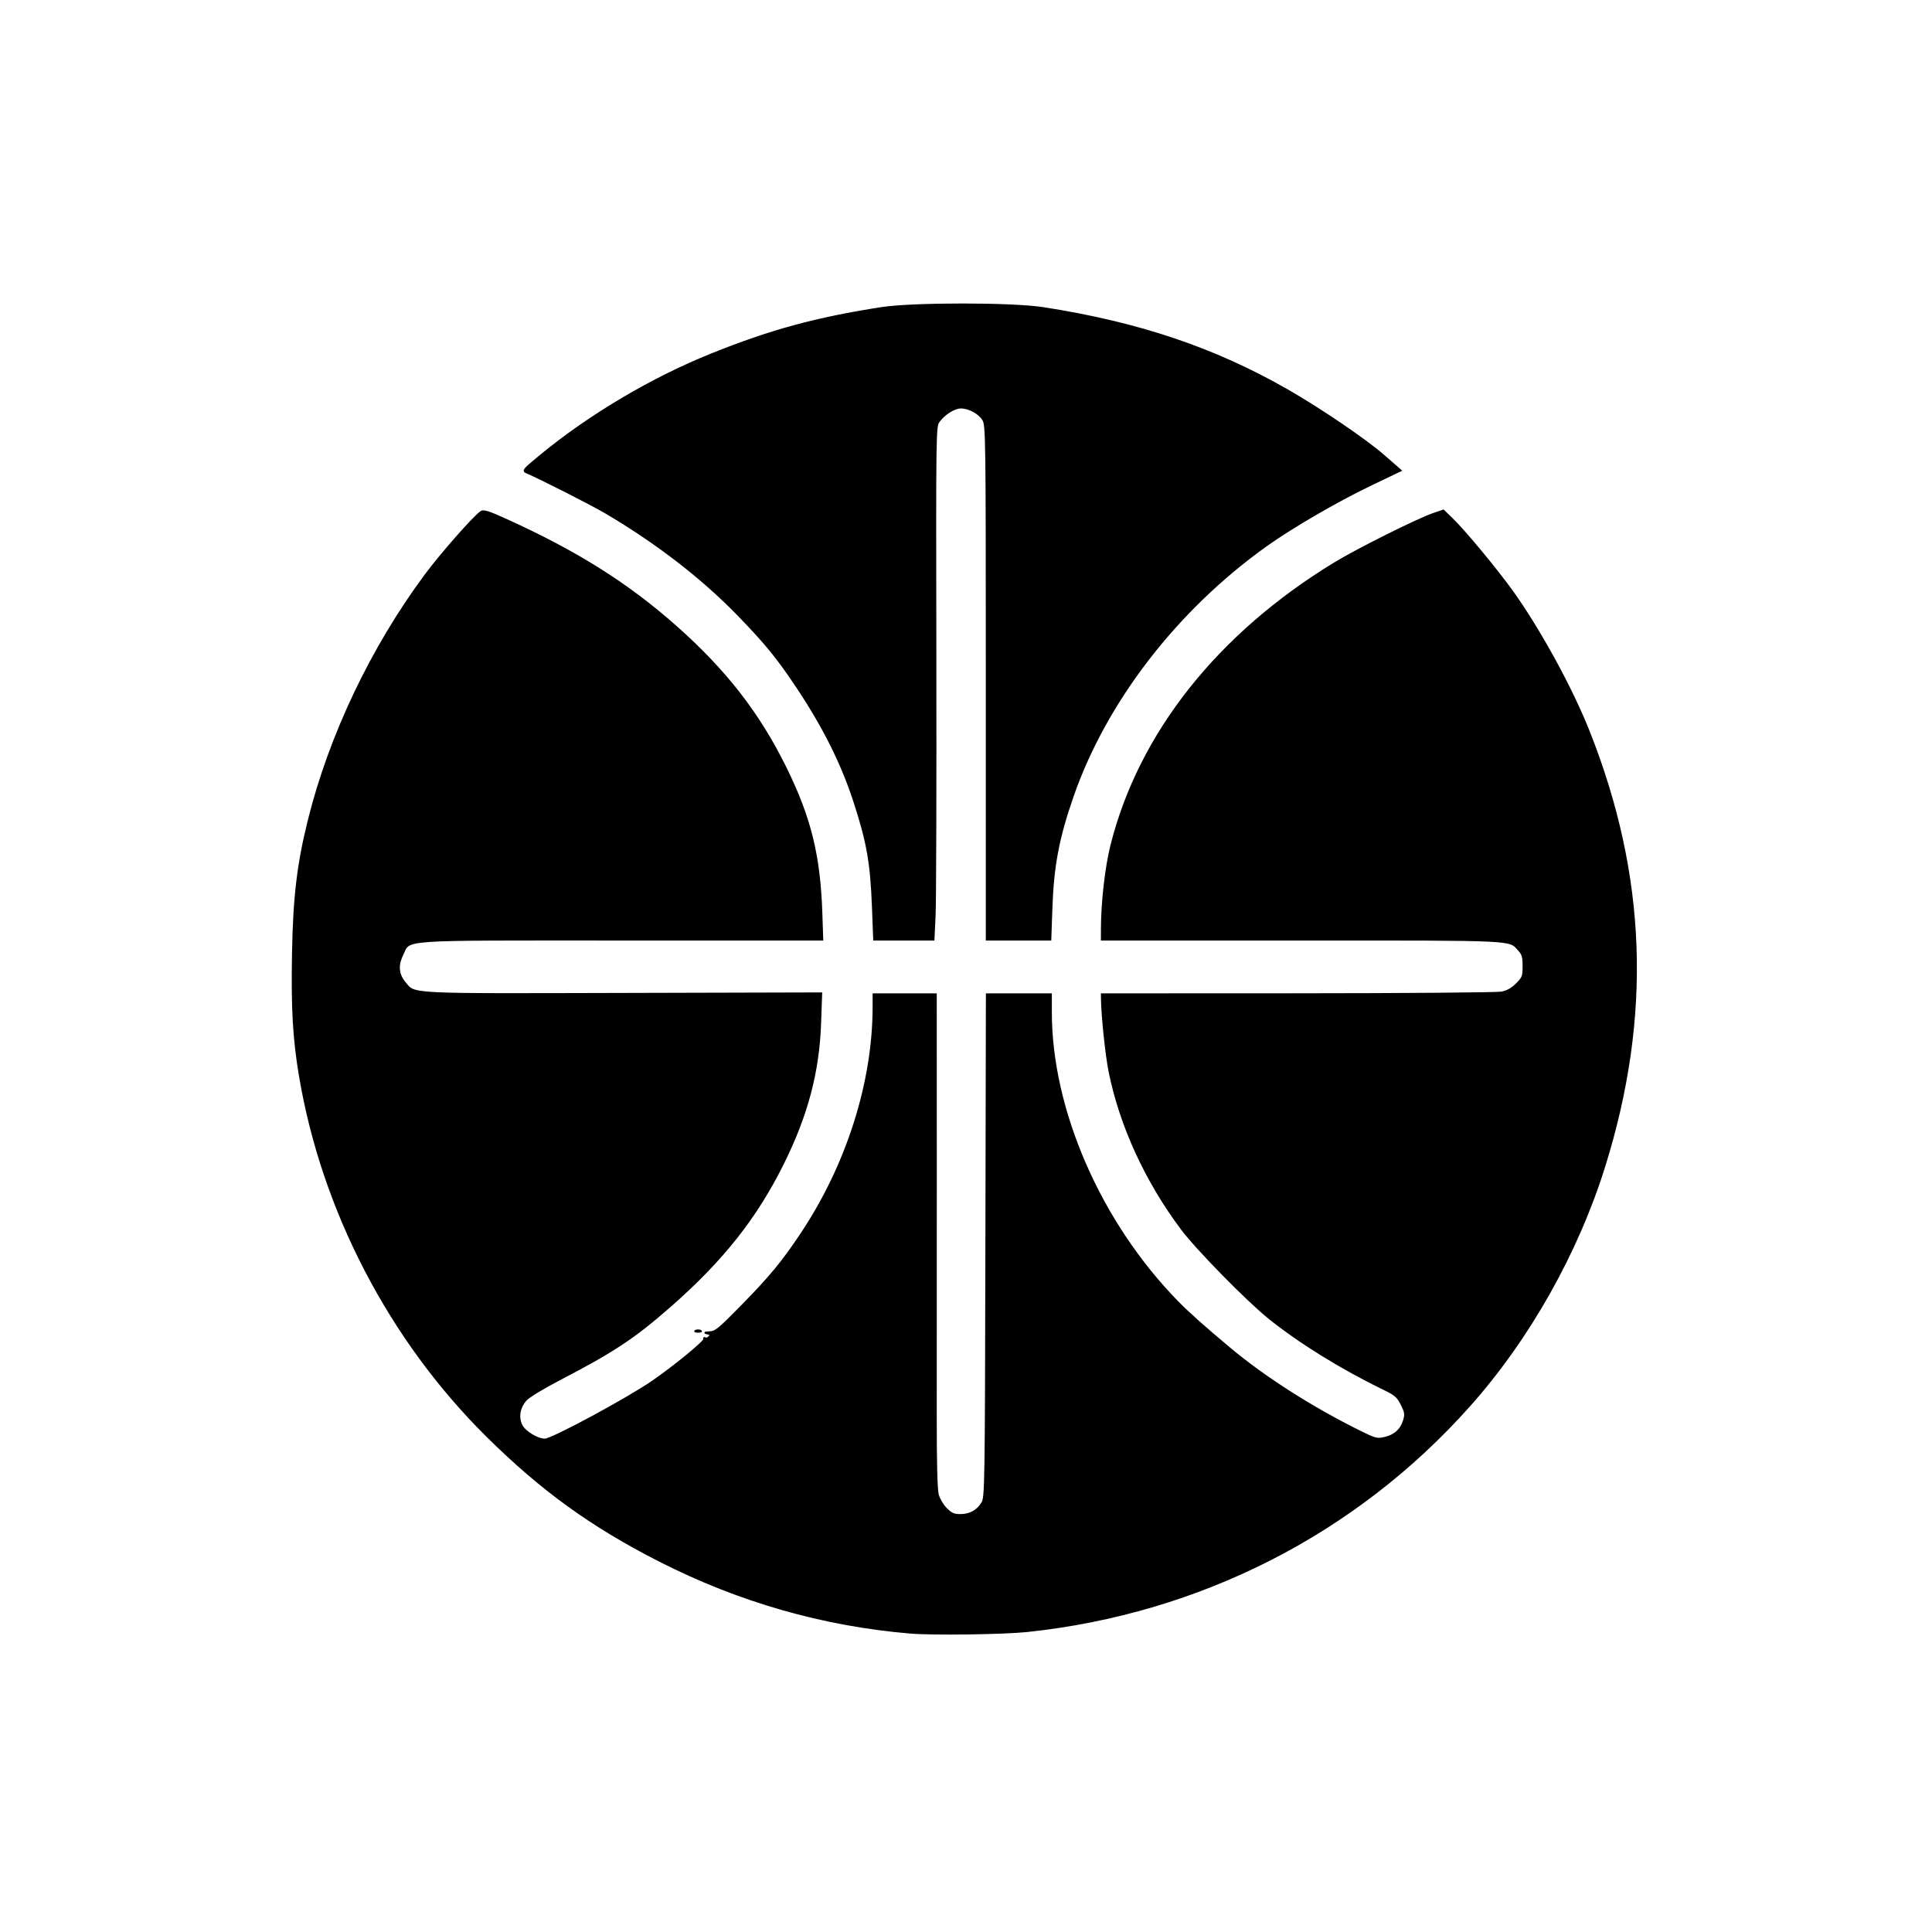
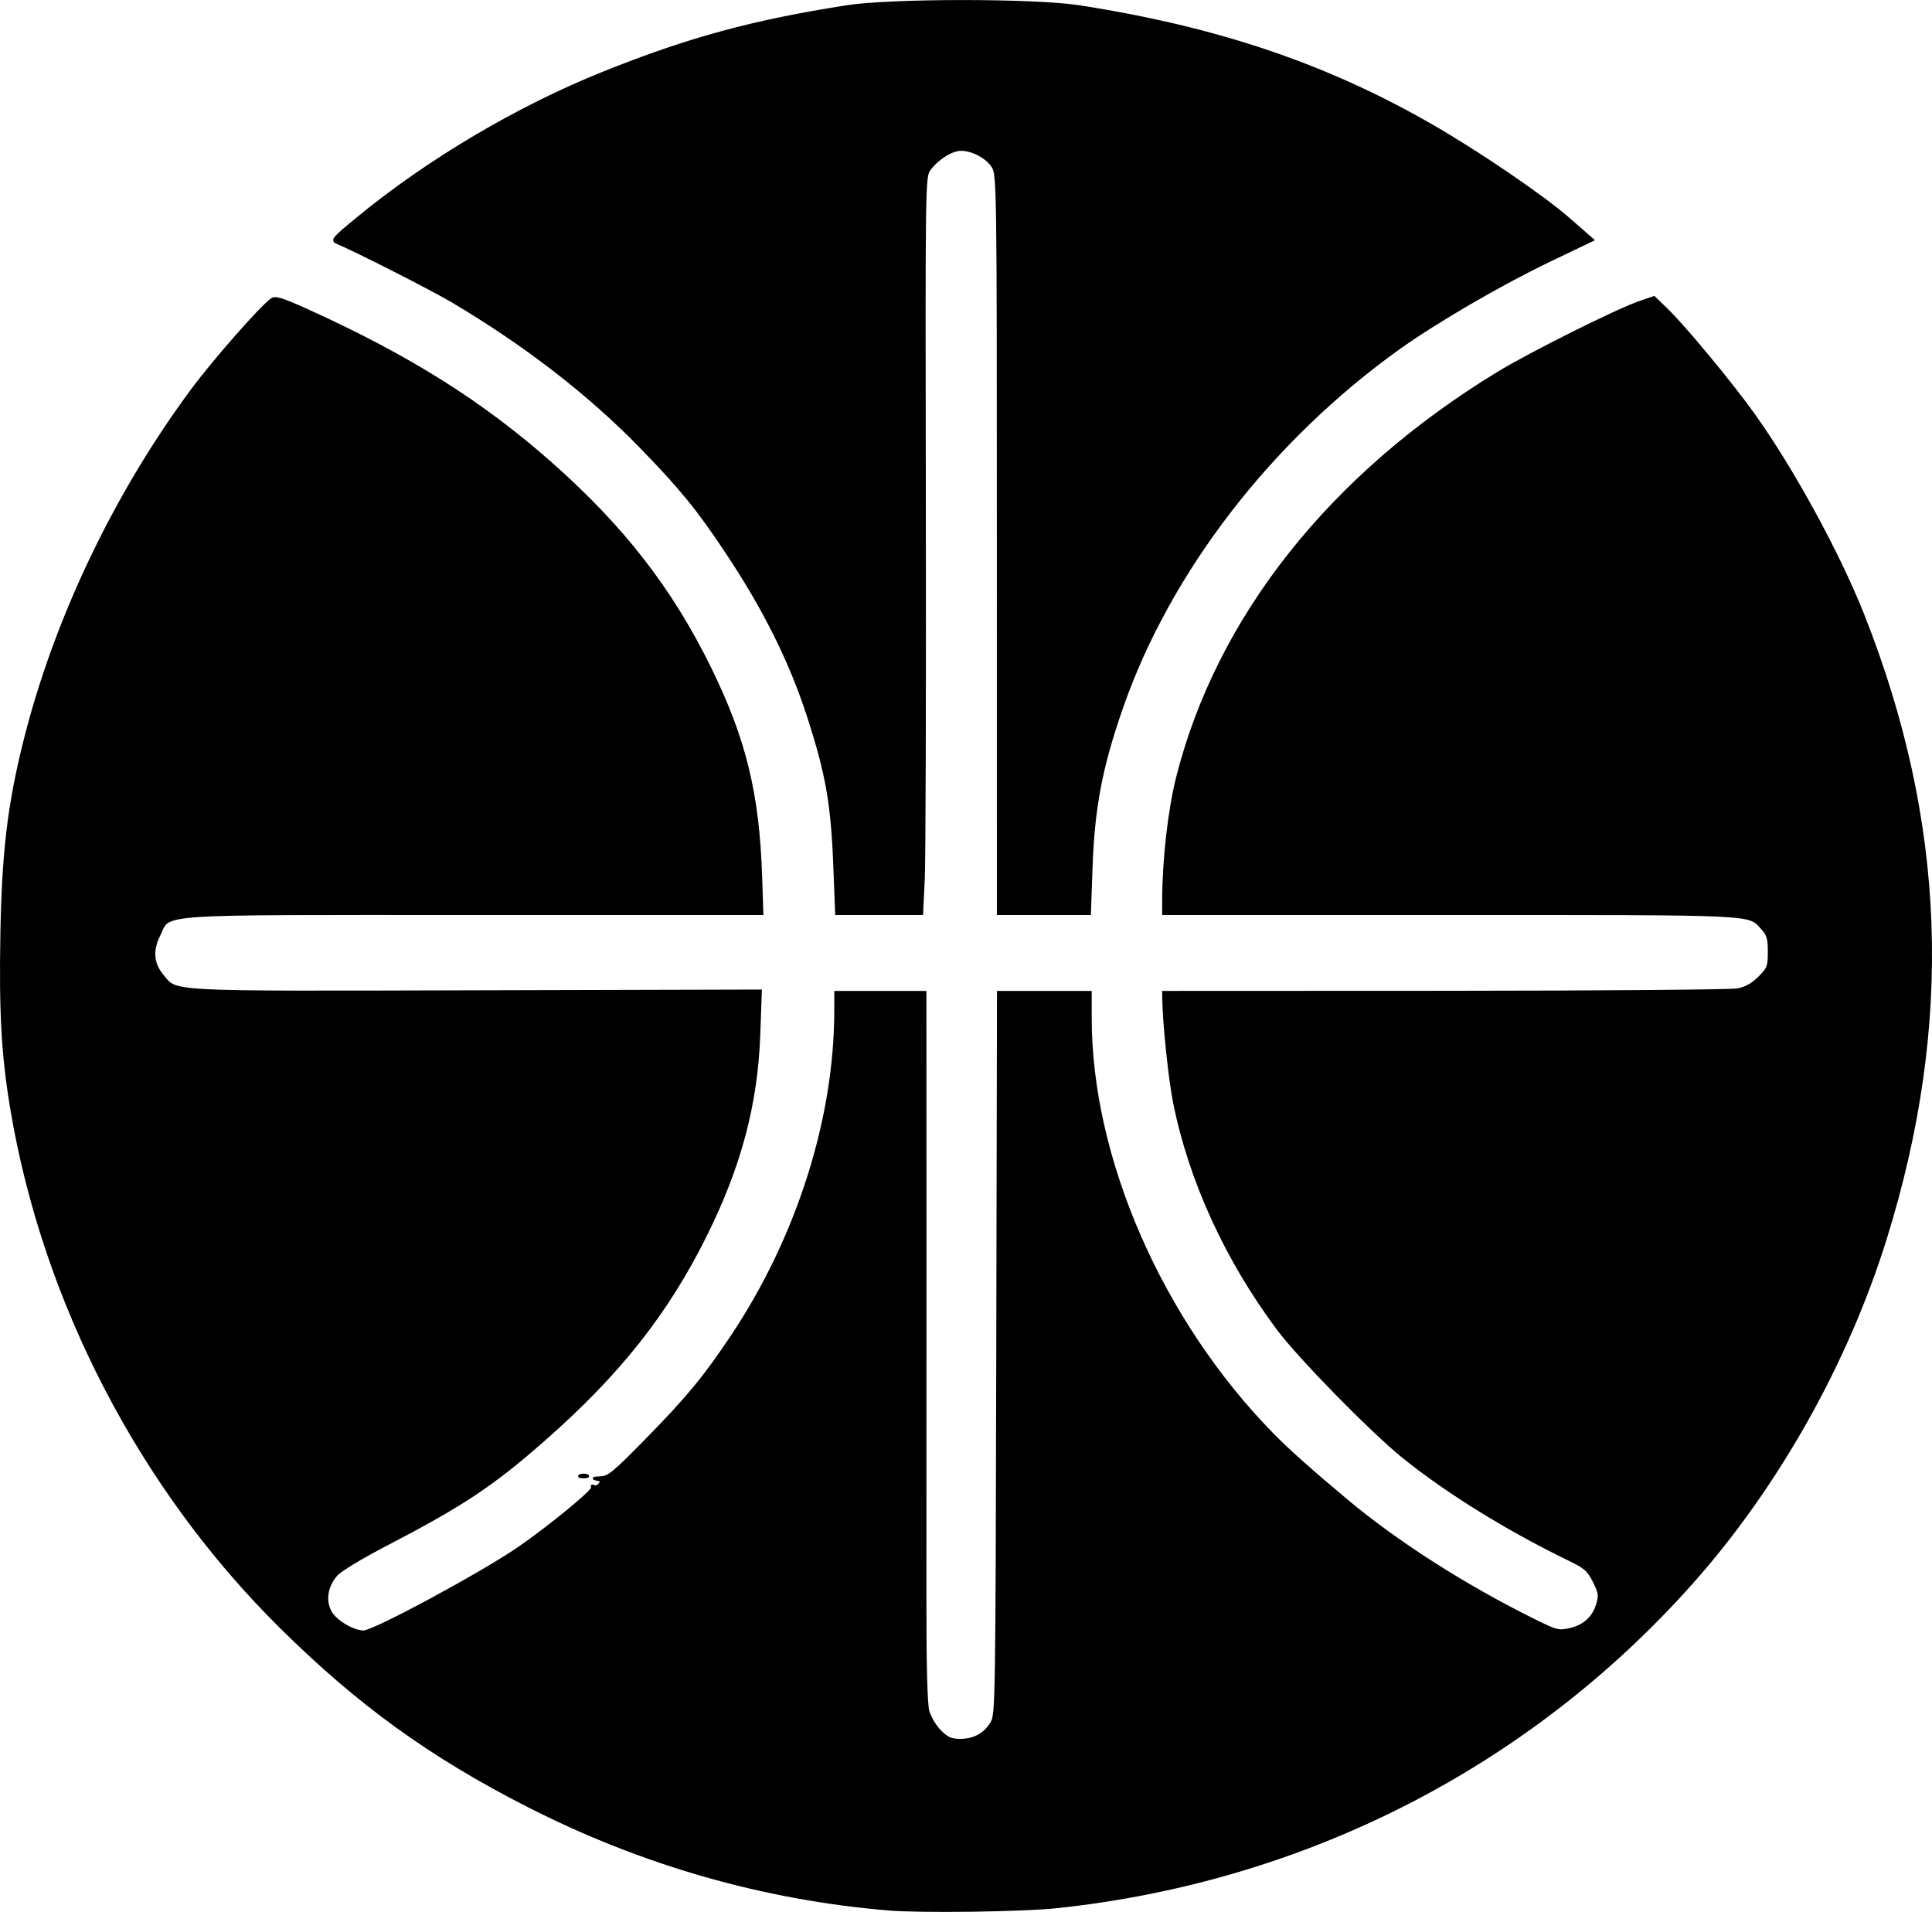
- <svg xmlns="http://www.w3.org/2000/svg" version="1.1" id="svg1" fill="currentColor" stroke="currentColor" width="1024" height="1024" viewBox="0 0 1024 1024">
+ <svg xmlns="http://www.w3.org/2000/svg" version="1.1" id="svg1" fill="currentColor" stroke="currentColor" width="712.96" height="705.517" viewBox="0 0 712.96 705.517">
  <defs id="defs1" />
-   <g id="g1">
-     <path d="M 482.5,865.328 C 436.269,861.442 391.699,848.672 349.649,827.263 313.496,808.857 286.836,789.564 257.915,760.879 206.555,709.939 171.006,641.514 159.005,570.5 c -3.363,-19.903 -4.279,-35.976 -3.73,-65.47 0.553,-29.671 2.608,-46.96 8.323,-70.03 11.149,-45 33.283,-91.536 61.901,-130.15 8.143,-10.987 25.388,-30.61 29.441,-33.501 1.297,-0.925 3.86,-0.132 13.086,4.049 37.516,17.002 64.41,33.902 90.036,56.578 26.414,23.375 44.141,46.175 58.353,75.055 13.019,26.456 17.933,46.471 18.958,77.218 l 0.458,13.75 -106.666,0.002 c -120.971,0.002 -111.604,-0.657 -115.979,8.158 -2.752,5.545 -2.273,10.398 1.465,14.84 5.326,6.33 0.234,6.076 115.729,5.774 L 435.265,526.5 l -0.572,16 c -0.922,25.817 -7.026,48.759 -19.802,74.424 -14.209,28.543 -31.865,50.855 -59.391,75.051 -19.14,16.824 -30.117,24.127 -58.22,38.735 -9.574,4.976 -17.241,9.643 -18.71,11.39 -3.512,4.174 -4.305,9.379 -2.063,13.542 1.869,3.471 8.373,7.358 12.313,7.358 3.771,0 43.615,-21.477 57.18,-30.822 11.638,-8.017 27.954,-21.444 27.315,-22.478 -0.343,-0.555 -0.155,-0.72 0.417,-0.366 0.573,0.354 1.568,0.008 2.213,-0.768 0.944,-1.137 0.723,-1.498 -1.137,-1.853 -1.577,-0.301 -1.176,-0.484 1.266,-0.577 3.208,-0.122 4.957,-1.546 17.052,-13.886 15.236,-15.544 21.544,-23.177 31.609,-38.25 24.28,-36.357 38.258,-80.288 38.263,-120.25 L 463,527 h 16.5 16.5 l 0.023,93.25 c 0.013,51.288 0.002,110.039 -0.023,130.559 -0.03,24.382 0.34,38.74 1.067,41.44 0.612,2.272 2.602,5.62 4.423,7.441 2.695,2.695 4.09,3.31 7.506,3.31 5.076,0 9.088,-2.205 11.619,-6.386 1.819,-3.004 1.895,-7.84 2.157,-136.364 L 523.042,527 H 540.021 557 v 9.539 c 0,51.886 26.12,111.645 67.095,153.504 5.813,5.938 13.963,13.209 27.542,24.57 18.642,15.597 43.737,31.61 69.393,44.283 7.914,3.909 8.841,4.143 12.845,3.244 5.312,-1.194 8.805,-4.341 10.28,-9.263 0.984,-3.283 0.828,-4.329 -1.267,-8.512 -2.079,-4.151 -3.296,-5.209 -9.388,-8.165 -22.573,-10.95 -44.958,-24.815 -61.052,-37.812 -11.65,-9.409 -38.233,-36.531 -46.097,-47.032 -19.027,-25.406 -32.505,-54.782 -38.273,-83.417 -1.762,-8.749 -3.929,-29.455 -4.049,-38.688 L 584,527 l 103.75,-0.043 c 57.062,-0.024 105.717,-0.424 108.121,-0.888 2.988,-0.577 5.519,-1.992 8,-4.473 3.352,-3.352 3.629,-4.079 3.629,-9.532 0,-4.907 -0.422,-6.36 -2.5,-8.612 C 799.742,497.753 804.948,498 690.032,498 H 584 l 0.009,-5.25 c 0.024,-14.55 2.124,-33.038 5.092,-44.83 14.886,-59.148 56.635,-111.84 118.399,-149.434 12.013,-7.312 43.873,-23.216 52.258,-26.087 l 5.258,-1.8 4.594,4.45 c 6.702,6.492 23.782,27.104 32.086,38.721 14.404,20.15 31.326,51.104 40.308,73.73 30.428,76.652 33.127,151.019 8.365,230.5 -14.328,45.992 -40.063,91.652 -71.61,127.059 -60.27,67.642 -142.904,109.774 -234.259,119.439 -12.564,1.329 -50.084,1.832 -62,0.83 z M 368.75,705.338 c 0.688,-0.277 1.812,-0.277 2.5,0 0.688,0.277 0.125,0.504 -1.25,0.504 -1.375,0 -1.938,-0.227 -1.25,-0.504 z M 462.653,480.75 c -0.896,-23.372 -2.801,-34.247 -9.76,-55.71 -6.552,-20.208 -16.184,-39.537 -30.169,-60.54 -10.632,-15.967 -16.787,-23.511 -31.716,-38.869 -18.925,-19.47 -42.853,-37.944 -69.632,-53.761 -7.633,-4.509 -35.349,-18.595 -42.197,-21.446 -2.188,-0.911 -1.77,-1.419 7.367,-8.945 26.089,-21.489 59.219,-41.088 90.965,-53.812 31.239,-12.521 54.752,-18.923 89.488,-24.365 16.558,-2.594 69.345,-2.594 86,-2.4e-4 50.635,7.887 90.685,21.383 129.5,43.641 17.477,10.021 41.341,26.255 50.966,34.67 l 8.855,7.742 -16.181,7.76 c -17.687,8.482 -41.785,22.511 -55.323,32.205 -47.43,33.965 -84.77,82.408 -102.266,132.674 -7.653,21.985 -10.469,36.813 -11.256,59.257 L 556.707,498 H 539.854 523 l -0.004,-136.25 c -0.004,-131.541 -0.069,-136.356 -1.882,-139.33 C 518.975,218.911 513.593,216 509.247,216 c -3.417,0 -8.661,3.283 -11.615,7.27 -2.047,2.763 -2.052,3.124 -1.842,126 0.115,67.776 -0.065,128.967 -0.401,135.98 L 494.777,498 h -15.731 -15.731 z" id="path1" />
+   <g id="g1" transform="translate(-154.6272,-160.8433)">
+     <path d="M 482.5,865.328 C 436.269,861.442 391.699,848.672 349.649,827.263 313.496,808.857 286.836,789.564 257.915,760.879 206.555,709.939 171.006,641.514 159.005,570.5 c -3.363,-19.903 -4.279,-35.976 -3.73,-65.47 0.553,-29.671 2.608,-46.96 8.323,-70.03 11.149,-45 33.283,-91.536 61.901,-130.15 8.143,-10.987 25.388,-30.61 29.441,-33.501 1.297,-0.925 3.86,-0.132 13.086,4.049 37.516,17.002 64.41,33.902 90.036,56.578 26.414,23.375 44.141,46.175 58.353,75.055 13.019,26.456 17.933,46.471 18.958,77.218 l 0.458,13.75 -106.666,0.002 c -120.971,0.002 -111.604,-0.657 -115.979,8.158 -2.752,5.545 -2.273,10.398 1.465,14.84 5.326,6.33 0.234,6.076 115.729,5.774 L 435.265,526.5 l -0.572,16 c -0.922,25.817 -7.026,48.759 -19.802,74.424 -14.209,28.543 -31.865,50.855 -59.391,75.051 -19.14,16.824 -30.117,24.127 -58.22,38.735 -9.574,4.976 -17.241,9.643 -18.71,11.39 -3.512,4.174 -4.305,9.379 -2.063,13.542 1.869,3.471 8.373,7.358 12.313,7.358 3.771,0 43.615,-21.477 57.18,-30.822 11.638,-8.017 27.954,-21.444 27.315,-22.478 -0.343,-0.555 -0.155,-0.72 0.417,-0.366 0.573,0.354 1.568,0.008 2.213,-0.768 0.944,-1.137 0.723,-1.498 -1.137,-1.853 -1.577,-0.301 -1.176,-0.484 1.266,-0.577 3.208,-0.122 4.957,-1.546 17.052,-13.886 15.236,-15.544 21.544,-23.177 31.609,-38.25 24.28,-36.357 38.258,-80.288 38.263,-120.25 L 463,527 h 16.5 16.5 l 0.023,93.25 c 0.013,51.288 0.002,110.039 -0.023,130.559 -0.03,24.382 0.34,38.74 1.067,41.44 0.612,2.272 2.602,5.62 4.423,7.441 2.695,2.695 4.09,3.31 7.506,3.31 5.076,0 9.088,-2.205 11.619,-6.386 1.819,-3.004 1.895,-7.84 2.157,-136.364 L 523.042,527 H 540.021 557 v 9.539 c 0,51.886 26.12,111.645 67.095,153.504 5.813,5.938 13.963,13.209 27.542,24.57 18.642,15.597 43.737,31.61 69.393,44.283 7.914,3.909 8.841,4.143 12.845,3.244 5.312,-1.194 8.805,-4.341 10.28,-9.263 0.984,-3.283 0.828,-4.329 -1.267,-8.512 -2.079,-4.151 -3.296,-5.209 -9.388,-8.165 -22.573,-10.95 -44.958,-24.815 -61.052,-37.812 -11.65,-9.409 -38.233,-36.531 -46.097,-47.032 -19.027,-25.406 -32.505,-54.782 -38.273,-83.417 -1.762,-8.749 -3.929,-29.455 -4.049,-38.688 L 584,527 687.75,526.957 c 57.062,-0.024 105.717,-0.424 108.121,-0.888 2.988,-0.577 5.519,-1.992 8,-4.473 3.352,-3.352 3.629,-4.079 3.629,-9.532 0,-4.907 -0.422,-6.36 -2.5,-8.612 C 799.742,497.753 804.948,498 690.032,498 H 584 l 0.009,-5.25 c 0.024,-14.55 2.124,-33.038 5.092,-44.83 14.886,-59.148 56.635,-111.84 118.399,-149.434 12.013,-7.312 43.873,-23.216 52.258,-26.087 l 5.258,-1.8 4.594,4.45 c 6.702,6.492 23.782,27.104 32.086,38.721 14.404,20.15 31.326,51.104 40.308,73.73 30.428,76.652 33.127,151.019 8.365,230.5 -14.328,45.992 -40.063,91.652 -71.61,127.059 -60.27,67.642 -142.904,109.774 -234.259,119.439 -12.564,1.329 -50.084,1.832 -62,0.83 z M 368.75,705.338 c 0.688,-0.277 1.812,-0.277 2.5,0 0.688,0.277 0.125,0.504 -1.25,0.504 -1.375,0 -1.938,-0.227 -1.25,-0.504 z M 462.653,480.75 c -0.896,-23.372 -2.801,-34.247 -9.76,-55.71 -6.552,-20.208 -16.184,-39.537 -30.169,-60.54 -10.632,-15.967 -16.787,-23.511 -31.716,-38.869 -18.925,-19.47 -42.853,-37.944 -69.632,-53.761 -7.633,-4.509 -35.349,-18.595 -42.197,-21.446 -2.188,-0.911 -1.77,-1.419 7.367,-8.945 26.089,-21.489 59.219,-41.088 90.965,-53.812 31.239,-12.521 54.752,-18.923 89.488,-24.365 16.558,-2.594 69.345,-2.594 86,-2.4e-4 50.635,7.887 90.685,21.383 129.5,43.641 17.477,10.021 41.341,26.255 50.966,34.67 l 8.855,7.742 -16.181,7.76 c -17.687,8.482 -41.785,22.511 -55.323,32.205 -47.43,33.965 -84.77,82.408 -102.266,132.674 -7.653,21.985 -10.469,36.813 -11.256,59.257 L 556.707,498 H 539.854 523 L 522.996,361.75 C 522.992,230.209 522.927,225.394 521.114,222.42 518.975,218.911 513.593,216 509.247,216 c -3.417,0 -8.661,3.283 -11.615,7.27 -2.047,2.763 -2.052,3.124 -1.842,126 0.115,67.776 -0.065,128.967 -0.401,135.98 L 494.777,498 h -15.731 -15.731 z" id="path1" />
  </g>
</svg>
